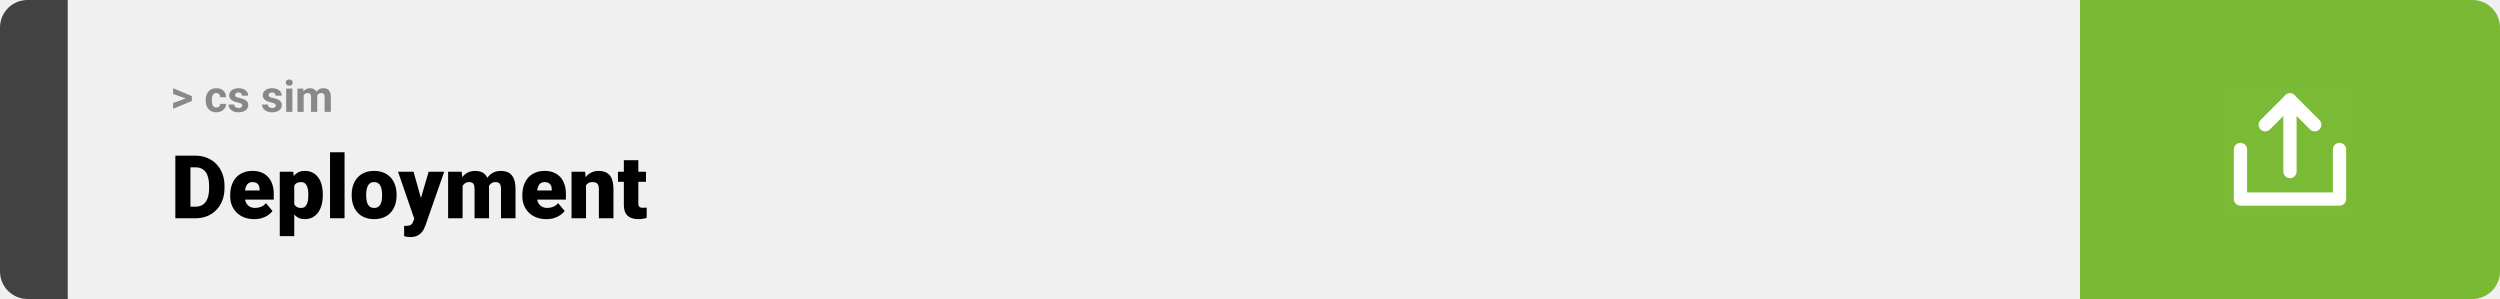
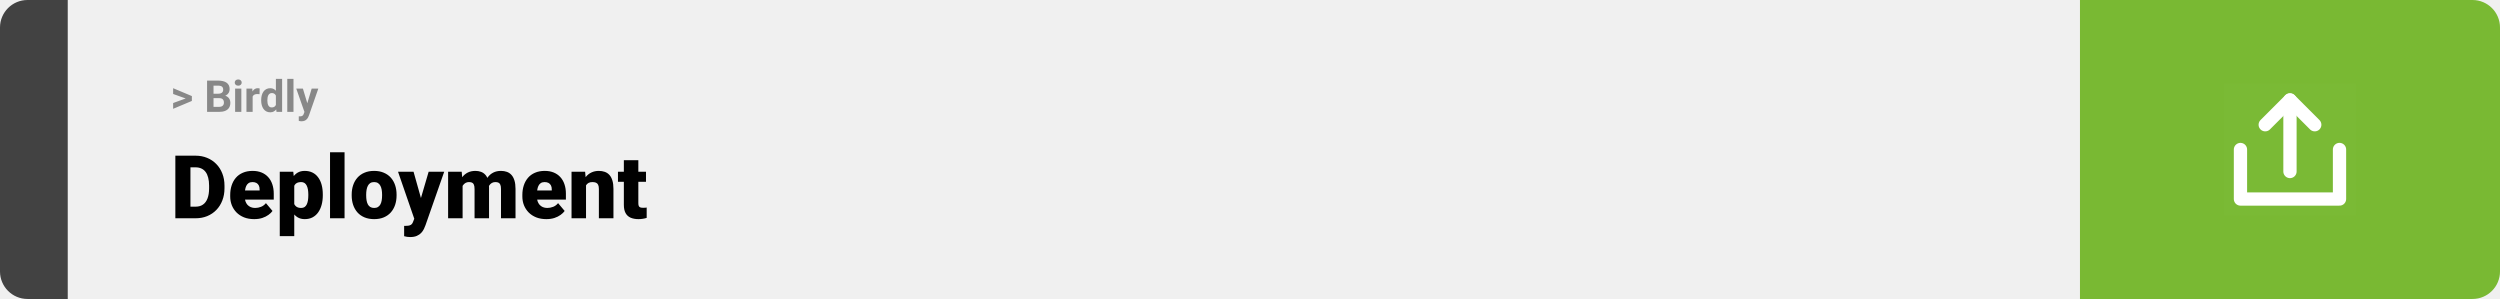
<svg xmlns="http://www.w3.org/2000/svg" width="1363" height="163" viewBox="0 0 1363 163" fill="none">
  <path d="M0 15C0 6.716 6.716 0 15 0H37V163H15C6.716 163 0 156.284 0 148V15Z" fill="#424242" />
  <rect width="1097" height="163" transform="translate(37)" fill="#F0F0F0" />
-   <path d="M101.906 53.922L94.394 51.238V48.086L104.602 52.375V54.637L101.906 53.922ZM94.394 56.172L101.918 53.43L104.602 52.785V55.035L94.394 59.324V56.172ZM117.926 58.598C118.34 58.598 118.707 58.52 119.027 58.363C119.348 58.199 119.598 57.973 119.777 57.684C119.965 57.387 120.062 57.039 120.07 56.641H123.246C123.238 57.531 123 58.324 122.531 59.02C122.062 59.707 121.434 60.25 120.645 60.648C119.855 61.039 118.973 61.234 117.996 61.234C117.012 61.234 116.152 61.07 115.418 60.742C114.691 60.414 114.086 59.961 113.602 59.383C113.117 58.797 112.754 58.117 112.512 57.344C112.27 56.562 112.148 55.727 112.148 54.836V54.496C112.148 53.598 112.27 52.762 112.512 51.988C112.754 51.207 113.117 50.527 113.602 49.949C114.086 49.363 114.691 48.906 115.418 48.578C116.145 48.25 116.996 48.086 117.973 48.086C119.012 48.086 119.922 48.285 120.703 48.684C121.492 49.082 122.109 49.652 122.555 50.395C123.008 51.129 123.238 52 123.246 53.008H120.07C120.062 52.586 119.973 52.203 119.801 51.859C119.637 51.516 119.395 51.242 119.074 51.039C118.762 50.828 118.375 50.723 117.914 50.723C117.422 50.723 117.02 50.828 116.707 51.039C116.395 51.242 116.152 51.523 115.98 51.883C115.809 52.234 115.688 52.637 115.617 53.09C115.555 53.535 115.523 54.004 115.523 54.496V54.836C115.523 55.328 115.555 55.801 115.617 56.254C115.68 56.707 115.797 57.109 115.969 57.461C116.148 57.812 116.395 58.09 116.707 58.293C117.02 58.496 117.426 58.598 117.926 58.598ZM132.059 57.496C132.059 57.254 131.988 57.035 131.848 56.84C131.707 56.645 131.445 56.465 131.062 56.301C130.688 56.129 130.145 55.973 129.434 55.832C128.793 55.691 128.195 55.516 127.641 55.305C127.094 55.086 126.617 54.824 126.211 54.52C125.812 54.215 125.5 53.855 125.273 53.441C125.047 53.02 124.934 52.539 124.934 52C124.934 51.469 125.047 50.969 125.273 50.5C125.508 50.031 125.84 49.617 126.27 49.258C126.707 48.891 127.238 48.605 127.863 48.402C128.496 48.191 129.207 48.086 129.996 48.086C131.098 48.086 132.043 48.262 132.832 48.613C133.629 48.965 134.238 49.449 134.66 50.066C135.09 50.676 135.305 51.371 135.305 52.152H131.93C131.93 51.824 131.859 51.531 131.719 51.273C131.586 51.008 131.375 50.801 131.086 50.652C130.805 50.496 130.438 50.418 129.984 50.418C129.609 50.418 129.285 50.484 129.012 50.617C128.738 50.742 128.527 50.914 128.379 51.133C128.238 51.344 128.168 51.578 128.168 51.836C128.168 52.031 128.207 52.207 128.285 52.363C128.371 52.512 128.508 52.648 128.695 52.773C128.883 52.898 129.125 53.016 129.422 53.125C129.727 53.227 130.102 53.32 130.547 53.406C131.461 53.594 132.277 53.84 132.996 54.145C133.715 54.441 134.285 54.848 134.707 55.363C135.129 55.871 135.34 56.539 135.34 57.367C135.34 57.93 135.215 58.445 134.965 58.914C134.715 59.383 134.355 59.793 133.887 60.145C133.418 60.488 132.855 60.758 132.199 60.953C131.551 61.141 130.82 61.234 130.008 61.234C128.828 61.234 127.828 61.023 127.008 60.602C126.195 60.18 125.578 59.645 125.156 58.996C124.742 58.34 124.535 57.668 124.535 56.98H127.734C127.75 57.441 127.867 57.812 128.086 58.094C128.312 58.375 128.598 58.578 128.941 58.703C129.293 58.828 129.672 58.891 130.078 58.891C130.516 58.891 130.879 58.832 131.168 58.715C131.457 58.59 131.676 58.426 131.824 58.223C131.98 58.012 132.059 57.77 132.059 57.496ZM150.363 57.496C150.363 57.254 150.293 57.035 150.152 56.84C150.012 56.645 149.75 56.465 149.367 56.301C148.992 56.129 148.449 55.973 147.738 55.832C147.098 55.691 146.5 55.516 145.945 55.305C145.398 55.086 144.922 54.824 144.516 54.52C144.117 54.215 143.805 53.855 143.578 53.441C143.352 53.02 143.238 52.539 143.238 52C143.238 51.469 143.352 50.969 143.578 50.5C143.812 50.031 144.145 49.617 144.574 49.258C145.012 48.891 145.543 48.605 146.168 48.402C146.801 48.191 147.512 48.086 148.301 48.086C149.402 48.086 150.348 48.262 151.137 48.613C151.934 48.965 152.543 49.449 152.965 50.066C153.395 50.676 153.609 51.371 153.609 52.152H150.234C150.234 51.824 150.164 51.531 150.023 51.273C149.891 51.008 149.68 50.801 149.391 50.652C149.109 50.496 148.742 50.418 148.289 50.418C147.914 50.418 147.59 50.484 147.316 50.617C147.043 50.742 146.832 50.914 146.684 51.133C146.543 51.344 146.473 51.578 146.473 51.836C146.473 52.031 146.512 52.207 146.59 52.363C146.676 52.512 146.812 52.648 147 52.773C147.188 52.898 147.43 53.016 147.727 53.125C148.031 53.227 148.406 53.32 148.852 53.406C149.766 53.594 150.582 53.84 151.301 54.145C152.02 54.441 152.59 54.848 153.012 55.363C153.434 55.871 153.645 56.539 153.645 57.367C153.645 57.93 153.52 58.445 153.27 58.914C153.02 59.383 152.66 59.793 152.191 60.145C151.723 60.488 151.16 60.758 150.504 60.953C149.855 61.141 149.125 61.234 148.312 61.234C147.133 61.234 146.133 61.023 145.312 60.602C144.5 60.18 143.883 59.645 143.461 58.996C143.047 58.34 142.84 57.668 142.84 56.98H146.039C146.055 57.441 146.172 57.812 146.391 58.094C146.617 58.375 146.902 58.578 147.246 58.703C147.598 58.828 147.977 58.891 148.383 58.891C148.82 58.891 149.184 58.832 149.473 58.715C149.762 58.59 149.98 58.426 150.129 58.223C150.285 58.012 150.363 57.77 150.363 57.496ZM159.398 48.32V61H156.012V48.32H159.398ZM155.801 45.016C155.801 44.523 155.973 44.117 156.316 43.797C156.66 43.477 157.121 43.316 157.699 43.316C158.27 43.316 158.727 43.477 159.07 43.797C159.422 44.117 159.598 44.523 159.598 45.016C159.598 45.508 159.422 45.914 159.07 46.234C158.727 46.555 158.27 46.715 157.699 46.715C157.121 46.715 156.66 46.555 156.316 46.234C155.973 45.914 155.801 45.508 155.801 45.016ZM165.562 50.945V61H162.176V48.32H165.352L165.562 50.945ZM165.094 54.215H164.156C164.156 53.332 164.262 52.52 164.473 51.777C164.691 51.027 165.008 50.379 165.422 49.832C165.844 49.277 166.363 48.848 166.98 48.543C167.598 48.238 168.312 48.086 169.125 48.086C169.688 48.086 170.203 48.172 170.672 48.344C171.141 48.508 171.543 48.77 171.879 49.129C172.223 49.48 172.488 49.941 172.676 50.512C172.863 51.074 172.957 51.75 172.957 52.539V61H169.582V52.914C169.582 52.336 169.504 51.891 169.348 51.578C169.191 51.266 168.969 51.047 168.68 50.922C168.398 50.797 168.059 50.734 167.66 50.734C167.223 50.734 166.84 50.824 166.512 51.004C166.191 51.184 165.926 51.434 165.715 51.754C165.504 52.066 165.348 52.434 165.246 52.855C165.145 53.277 165.094 53.73 165.094 54.215ZM172.641 53.828L171.434 53.98C171.434 53.152 171.535 52.383 171.738 51.672C171.949 50.961 172.258 50.336 172.664 49.797C173.078 49.258 173.59 48.84 174.199 48.543C174.809 48.238 175.512 48.086 176.309 48.086C176.918 48.086 177.473 48.176 177.973 48.355C178.473 48.527 178.898 48.805 179.25 49.188C179.609 49.562 179.883 50.055 180.07 50.664C180.266 51.273 180.363 52.02 180.363 52.902V61H176.977V52.902C176.977 52.316 176.898 51.871 176.742 51.566C176.594 51.254 176.375 51.039 176.086 50.922C175.805 50.797 175.469 50.734 175.078 50.734C174.672 50.734 174.316 50.816 174.012 50.98C173.707 51.137 173.453 51.355 173.25 51.637C173.047 51.918 172.895 52.246 172.793 52.621C172.691 52.988 172.641 53.391 172.641 53.828Z" fill="#888888" />
+   <path d="M101.906 53.922L94.394 51.238V48.086L104.602 52.375V54.637L101.906 53.922ZM94.394 56.172L101.918 53.43L104.602 52.785V55.035L94.394 59.324V56.172ZM119.578 53.512H115.195L115.172 51.098H118.852C119.5 51.098 120.031 51.016 120.445 50.852C120.859 50.68 121.168 50.434 121.371 50.113C121.582 49.785 121.688 49.387 121.688 48.918C121.688 48.387 121.586 47.957 121.383 47.629C121.188 47.301 120.879 47.062 120.457 46.914C120.043 46.766 119.508 46.691 118.852 46.691H116.414V61H112.898V43.938H118.852C119.844 43.938 120.73 44.031 121.512 44.219C122.301 44.406 122.969 44.691 123.516 45.074C124.062 45.457 124.48 45.941 124.77 46.527C125.059 47.105 125.203 47.793 125.203 48.59C125.203 49.293 125.043 49.941 124.723 50.535C124.41 51.129 123.914 51.613 123.234 51.988C122.562 52.363 121.684 52.57 120.598 52.609L119.578 53.512ZM119.426 61H114.234L115.605 58.258H119.426C120.043 58.258 120.547 58.16 120.938 57.965C121.328 57.762 121.617 57.488 121.805 57.145C121.992 56.801 122.086 56.406 122.086 55.961C122.086 55.461 122 55.027 121.828 54.66C121.664 54.293 121.398 54.012 121.031 53.816C120.664 53.613 120.18 53.512 119.578 53.512H116.191L116.215 51.098H120.434L121.242 52.047C122.281 52.031 123.117 52.215 123.75 52.598C124.391 52.973 124.855 53.461 125.145 54.062C125.441 54.664 125.59 55.309 125.59 55.996C125.59 57.09 125.352 58.012 124.875 58.762C124.398 59.504 123.699 60.062 122.777 60.438C121.863 60.812 120.746 61 119.426 61ZM131.578 48.32V61H128.191V48.32H131.578ZM127.98 45.016C127.98 44.523 128.152 44.117 128.496 43.797C128.84 43.477 129.301 43.316 129.879 43.316C130.449 43.316 130.906 43.477 131.25 43.797C131.602 44.117 131.777 44.523 131.777 45.016C131.777 45.508 131.602 45.914 131.25 46.234C130.906 46.555 130.449 46.715 129.879 46.715C129.301 46.715 128.84 46.555 128.496 46.234C128.152 45.914 127.98 45.508 127.98 45.016ZM137.742 51.086V61H134.367V48.32H137.543L137.742 51.086ZM141.562 48.238L141.504 51.367C141.34 51.344 141.141 51.324 140.906 51.309C140.68 51.285 140.473 51.273 140.285 51.273C139.809 51.273 139.395 51.336 139.043 51.461C138.699 51.578 138.41 51.754 138.176 51.988C137.949 52.223 137.777 52.508 137.66 52.844C137.551 53.18 137.488 53.562 137.473 53.992L136.793 53.781C136.793 52.961 136.875 52.207 137.039 51.52C137.203 50.824 137.441 50.219 137.754 49.703C138.074 49.188 138.465 48.789 138.926 48.508C139.387 48.227 139.914 48.086 140.508 48.086C140.695 48.086 140.887 48.102 141.082 48.133C141.277 48.156 141.438 48.191 141.562 48.238ZM150.41 58.234V43H153.809V61H150.75L150.41 58.234ZM142.395 54.812V54.566C142.395 53.598 142.504 52.719 142.723 51.93C142.941 51.133 143.262 50.449 143.684 49.879C144.105 49.309 144.625 48.867 145.242 48.555C145.859 48.242 146.562 48.086 147.352 48.086C148.094 48.086 148.742 48.242 149.297 48.555C149.859 48.867 150.336 49.312 150.727 49.891C151.125 50.461 151.445 51.137 151.688 51.918C151.93 52.691 152.105 53.539 152.215 54.461V55C152.105 55.883 151.93 56.703 151.688 57.461C151.445 58.219 151.125 58.883 150.727 59.453C150.336 60.016 149.859 60.453 149.297 60.766C148.734 61.078 148.078 61.234 147.328 61.234C146.539 61.234 145.836 61.074 145.219 60.754C144.609 60.434 144.094 59.984 143.672 59.406C143.258 58.828 142.941 58.148 142.723 57.367C142.504 56.586 142.395 55.734 142.395 54.812ZM145.77 54.566V54.812C145.77 55.336 145.809 55.824 145.887 56.277C145.973 56.73 146.109 57.133 146.297 57.484C146.492 57.828 146.742 58.098 147.047 58.293C147.359 58.48 147.738 58.574 148.184 58.574C148.762 58.574 149.238 58.445 149.613 58.188C149.988 57.922 150.273 57.559 150.469 57.098C150.672 56.637 150.789 56.105 150.82 55.504V53.969C150.797 53.477 150.727 53.035 150.609 52.645C150.5 52.246 150.336 51.906 150.117 51.625C149.906 51.344 149.641 51.125 149.32 50.969C149.008 50.812 148.637 50.734 148.207 50.734C147.77 50.734 147.395 50.836 147.082 51.039C146.77 51.234 146.516 51.504 146.32 51.848C146.133 52.191 145.992 52.598 145.898 53.066C145.812 53.527 145.77 54.027 145.77 54.566ZM160.008 43V61H156.621V43H160.008ZM166.559 59.57L169.922 48.32H173.543L168.445 62.91C168.336 63.23 168.188 63.574 168 63.941C167.82 64.309 167.574 64.656 167.262 64.984C166.957 65.32 166.57 65.594 166.102 65.805C165.641 66.016 165.074 66.121 164.402 66.121C164.082 66.121 163.82 66.102 163.617 66.062C163.414 66.023 163.172 65.969 162.891 65.898V63.426C162.977 63.426 163.066 63.426 163.16 63.426C163.254 63.434 163.344 63.438 163.43 63.438C163.875 63.438 164.238 63.387 164.52 63.285C164.801 63.184 165.027 63.027 165.199 62.816C165.371 62.613 165.508 62.348 165.609 62.02L166.559 59.57ZM165.152 48.32L167.906 57.508L168.387 61.082L166.09 61.328L161.531 48.32H165.152Z" fill="#888888" />
  <path d="M106.688 119H99.117L99.164 112.672H106.688C108.25 112.672 109.57 112.297 110.648 111.547C111.742 110.797 112.57 109.68 113.133 108.195C113.711 106.695 114 104.852 114 102.664V101.188C114 99.547 113.836 98.109 113.508 96.875C113.195 95.625 112.727 94.586 112.102 93.758C111.477 92.914 110.695 92.281 109.758 91.859C108.836 91.438 107.773 91.227 106.57 91.227H98.977V84.875H106.57C108.883 84.875 111 85.273 112.922 86.07C114.859 86.852 116.531 87.977 117.938 89.445C119.359 90.898 120.453 92.625 121.219 94.625C122 96.609 122.391 98.812 122.391 101.234V102.664C122.391 105.07 122 107.273 121.219 109.273C120.453 111.273 119.367 113 117.961 114.453C116.555 115.906 114.891 117.031 112.969 117.828C111.062 118.609 108.969 119 106.688 119ZM103.828 84.875V119H95.602V84.875H103.828ZM138.586 119.469C136.523 119.469 134.68 119.148 133.055 118.508C131.43 117.852 130.055 116.953 128.93 115.812C127.82 114.672 126.969 113.359 126.375 111.875C125.797 110.391 125.508 108.82 125.508 107.164V106.273C125.508 104.414 125.766 102.695 126.281 101.117C126.797 99.523 127.562 98.133 128.578 96.945C129.594 95.758 130.867 94.836 132.398 94.18C133.93 93.508 135.711 93.172 137.742 93.172C139.539 93.172 141.148 93.461 142.57 94.039C143.992 94.617 145.195 95.445 146.18 96.523C147.18 97.602 147.938 98.906 148.453 100.438C148.984 101.969 149.25 103.688 149.25 105.594V108.805H128.531V103.859H141.539V103.25C141.555 102.406 141.406 101.688 141.094 101.094C140.797 100.5 140.359 100.047 139.781 99.734C139.203 99.422 138.5 99.266 137.672 99.266C136.812 99.266 136.102 99.453 135.539 99.828C134.992 100.203 134.562 100.719 134.25 101.375C133.953 102.016 133.742 102.758 133.617 103.602C133.492 104.445 133.43 105.336 133.43 106.273V107.164C133.43 108.102 133.555 108.953 133.805 109.719C134.07 110.484 134.445 111.141 134.93 111.688C135.43 112.219 136.023 112.633 136.711 112.93C137.414 113.227 138.211 113.375 139.102 113.375C140.18 113.375 141.242 113.172 142.289 112.766C143.336 112.359 144.234 111.688 144.984 110.75L148.57 115.016C148.055 115.75 147.32 116.461 146.367 117.148C145.43 117.836 144.305 118.398 142.992 118.836C141.68 119.258 140.211 119.469 138.586 119.469ZM160.43 98.516V128.75H152.531V93.641H159.891L160.43 98.516ZM175.992 106.016V106.508C175.992 108.352 175.781 110.062 175.359 111.641C174.938 113.219 174.312 114.594 173.484 115.766C172.656 116.938 171.625 117.852 170.391 118.508C169.172 119.148 167.758 119.469 166.148 119.469C164.633 119.469 163.328 119.133 162.234 118.461C161.141 117.789 160.227 116.859 159.492 115.672C158.758 114.484 158.164 113.125 157.711 111.594C157.258 110.062 156.898 108.445 156.633 106.742V106.109C156.898 104.281 157.258 102.586 157.711 101.023C158.164 99.445 158.758 98.07 159.492 96.898C160.227 95.727 161.133 94.812 162.211 94.156C163.305 93.5 164.609 93.172 166.125 93.172C167.734 93.172 169.148 93.477 170.367 94.086C171.602 94.695 172.633 95.57 173.461 96.711C174.305 97.836 174.938 99.188 175.359 100.766C175.781 102.344 175.992 104.094 175.992 106.016ZM168.094 106.508V106.016C168.094 105.031 168.023 104.133 167.883 103.32C167.742 102.492 167.516 101.773 167.203 101.164C166.906 100.555 166.508 100.086 166.008 99.758C165.508 99.43 164.891 99.266 164.156 99.266C163.312 99.266 162.602 99.398 162.023 99.664C161.461 99.914 161.008 100.305 160.664 100.836C160.336 101.352 160.102 102 159.961 102.781C159.836 103.547 159.781 104.445 159.797 105.477V107.398C159.766 108.586 159.883 109.633 160.148 110.539C160.414 111.43 160.875 112.125 161.531 112.625C162.188 113.125 163.078 113.375 164.203 113.375C164.953 113.375 165.578 113.203 166.078 112.859C166.578 112.5 166.977 112.008 167.273 111.383C167.57 110.742 167.781 110.008 167.906 109.18C168.031 108.352 168.094 107.461 168.094 106.508ZM187.852 83V119H179.93V83H187.852ZM191.742 106.578V106.086C191.742 104.227 192.008 102.516 192.539 100.953C193.07 99.375 193.852 98.008 194.883 96.852C195.914 95.695 197.188 94.797 198.703 94.156C200.219 93.5 201.969 93.172 203.953 93.172C205.953 93.172 207.711 93.5 209.227 94.156C210.758 94.797 212.039 95.695 213.07 96.852C214.102 98.008 214.883 99.375 215.414 100.953C215.945 102.516 216.211 104.227 216.211 106.086V106.578C216.211 108.422 215.945 110.133 215.414 111.711C214.883 113.273 214.102 114.641 213.07 115.812C212.039 116.969 210.766 117.867 209.25 118.508C207.734 119.148 205.984 119.469 204 119.469C202.016 119.469 200.258 119.148 198.727 118.508C197.195 117.867 195.914 116.969 194.883 115.812C193.852 114.641 193.07 113.273 192.539 111.711C192.008 110.133 191.742 108.422 191.742 106.578ZM199.641 106.086V106.578C199.641 107.531 199.711 108.422 199.852 109.25C199.992 110.078 200.227 110.805 200.555 111.43C200.883 112.039 201.328 112.516 201.891 112.859C202.453 113.203 203.156 113.375 204 113.375C204.828 113.375 205.516 113.203 206.062 112.859C206.625 112.516 207.07 112.039 207.398 111.43C207.727 110.805 207.961 110.078 208.102 109.25C208.242 108.422 208.312 107.531 208.312 106.578V106.086C208.312 105.164 208.242 104.297 208.102 103.484C207.961 102.656 207.727 101.93 207.398 101.305C207.07 100.664 206.625 100.164 206.062 99.805C205.5 99.445 204.797 99.266 203.953 99.266C203.125 99.266 202.43 99.445 201.867 99.805C201.32 100.164 200.883 100.664 200.555 101.305C200.227 101.93 199.992 102.656 199.852 103.484C199.711 104.297 199.641 105.164 199.641 106.086ZM227.133 116.023L233.695 93.641H242.18L231.984 122.773C231.766 123.414 231.477 124.102 231.117 124.836C230.758 125.586 230.266 126.297 229.641 126.969C229.016 127.641 228.211 128.188 227.227 128.609C226.258 129.031 225.055 129.242 223.617 129.242C222.852 129.242 222.289 129.203 221.93 129.125C221.586 129.062 221.055 128.945 220.336 128.773V123.125C220.539 123.125 220.711 123.125 220.852 123.125C221.008 123.125 221.18 123.125 221.367 123.125C222.211 123.125 222.883 123.039 223.383 122.867C223.898 122.695 224.289 122.445 224.555 122.117C224.836 121.789 225.055 121.391 225.211 120.922L227.133 116.023ZM225.469 93.641L230.461 111.383L231.328 119.75H226.031L217.008 93.641H225.469ZM252.211 99.008V119H244.312V93.641H251.719L252.211 99.008ZM251.25 105.453L249.445 105.5C249.445 103.719 249.656 102.078 250.078 100.578C250.5 99.078 251.125 97.773 251.953 96.664C252.781 95.555 253.797 94.695 255 94.086C256.219 93.477 257.625 93.172 259.219 93.172C260.328 93.172 261.336 93.344 262.242 93.688C263.148 94.016 263.93 94.539 264.586 95.258C265.242 95.961 265.742 96.883 266.086 98.023C266.445 99.148 266.625 100.5 266.625 102.078V119H258.727V103.086C258.727 102.008 258.602 101.195 258.352 100.648C258.117 100.102 257.773 99.734 257.32 99.547C256.867 99.359 256.312 99.266 255.656 99.266C254.969 99.266 254.352 99.422 253.805 99.734C253.258 100.047 252.789 100.484 252.398 101.047C252.023 101.594 251.734 102.242 251.531 102.992C251.344 103.742 251.25 104.562 251.25 105.453ZM265.734 105.453L263.531 105.5C263.531 103.719 263.727 102.078 264.117 100.578C264.523 99.078 265.125 97.773 265.922 96.664C266.734 95.555 267.742 94.695 268.945 94.086C270.148 93.477 271.547 93.172 273.141 93.172C274.297 93.172 275.359 93.344 276.328 93.688C277.297 94.031 278.133 94.586 278.836 95.352C279.539 96.117 280.086 97.133 280.477 98.398C280.867 99.648 281.062 101.195 281.062 103.039V119H273.141V103.039C273.141 101.992 273.016 101.203 272.766 100.672C272.531 100.125 272.188 99.758 271.734 99.57C271.281 99.367 270.742 99.266 270.117 99.266C269.367 99.266 268.719 99.422 268.172 99.734C267.625 100.047 267.164 100.484 266.789 101.047C266.43 101.594 266.164 102.242 265.992 102.992C265.82 103.742 265.734 104.562 265.734 105.453ZM297.867 119.469C295.805 119.469 293.961 119.148 292.336 118.508C290.711 117.852 289.336 116.953 288.211 115.812C287.102 114.672 286.25 113.359 285.656 111.875C285.078 110.391 284.789 108.82 284.789 107.164V106.273C284.789 104.414 285.047 102.695 285.562 101.117C286.078 99.523 286.844 98.133 287.859 96.945C288.875 95.758 290.148 94.836 291.68 94.18C293.211 93.508 294.992 93.172 297.023 93.172C298.82 93.172 300.43 93.461 301.852 94.039C303.273 94.617 304.477 95.445 305.461 96.523C306.461 97.602 307.219 98.906 307.734 100.438C308.266 101.969 308.531 103.688 308.531 105.594V108.805H287.812V103.859H300.82V103.25C300.836 102.406 300.688 101.688 300.375 101.094C300.078 100.5 299.641 100.047 299.062 99.734C298.484 99.422 297.781 99.266 296.953 99.266C296.094 99.266 295.383 99.453 294.82 99.828C294.273 100.203 293.844 100.719 293.531 101.375C293.234 102.016 293.023 102.758 292.898 103.602C292.773 104.445 292.711 105.336 292.711 106.273V107.164C292.711 108.102 292.836 108.953 293.086 109.719C293.352 110.484 293.727 111.141 294.211 111.688C294.711 112.219 295.305 112.633 295.992 112.93C296.695 113.227 297.492 113.375 298.383 113.375C299.461 113.375 300.523 113.172 301.57 112.766C302.617 112.359 303.516 111.688 304.266 110.75L307.852 115.016C307.336 115.75 306.602 116.461 305.648 117.148C304.711 117.836 303.586 118.398 302.273 118.836C300.961 119.258 299.492 119.469 297.867 119.469ZM319.5 99.055V119H311.602V93.641H319.008L319.5 99.055ZM318.562 105.453L316.711 105.5C316.711 103.562 316.945 101.836 317.414 100.32C317.883 98.789 318.547 97.492 319.406 96.43C320.266 95.367 321.289 94.562 322.477 94.016C323.68 93.453 325.016 93.172 326.484 93.172C327.656 93.172 328.727 93.344 329.695 93.688C330.68 94.031 331.523 94.586 332.227 95.352C332.945 96.117 333.492 97.133 333.867 98.398C334.258 99.648 334.453 101.195 334.453 103.039V119H326.508V103.016C326.508 102 326.367 101.227 326.086 100.695C325.805 100.148 325.398 99.773 324.867 99.57C324.336 99.367 323.688 99.266 322.922 99.266C322.109 99.266 321.422 99.422 320.859 99.734C320.297 100.047 319.844 100.484 319.5 101.047C319.172 101.594 318.93 102.242 318.773 102.992C318.633 103.742 318.562 104.562 318.562 105.453ZM352.195 93.641V99.125H336.914V93.641H352.195ZM340.125 87.336H348.023V110.727C348.023 111.398 348.102 111.922 348.258 112.297C348.414 112.656 348.68 112.914 349.055 113.07C349.445 113.211 349.961 113.281 350.602 113.281C351.055 113.281 351.43 113.273 351.727 113.258C352.023 113.227 352.305 113.188 352.57 113.141V118.789C351.898 119.008 351.195 119.172 350.461 119.281C349.727 119.406 348.945 119.469 348.117 119.469C346.43 119.469 344.984 119.203 343.781 118.672C342.594 118.141 341.688 117.305 341.062 116.164C340.438 115.023 340.125 113.539 340.125 111.711V87.336Z" fill="black" />
  <path d="M1134 0H1348C1356.28 0 1363 6.716 1363 15V148C1363 156.284 1356.28 163 1348 163H1134V0Z" fill="#79B933" />
  <path d="M1212.5 117.5L1212.5 45.5L1284.5 45.5L1284.5 117.5L1212.5 117.5Z" fill="white" fill-opacity="0.01" />
  <path d="M1221.5 81.513L1221.5 108.5L1275.5 108.5L1275.5 81.5" stroke="white" stroke-width="7.24" stroke-linecap="round" stroke-linejoin="round" />
  <path d="M1262 68L1248.5 54.5L1235 68" stroke="white" stroke-width="7.24" stroke-linecap="round" stroke-linejoin="round" />
  <path d="M1248.49 93.5L1248.49 54.5" stroke="white" stroke-width="7.24" stroke-linecap="round" stroke-linejoin="round" />
</svg>
